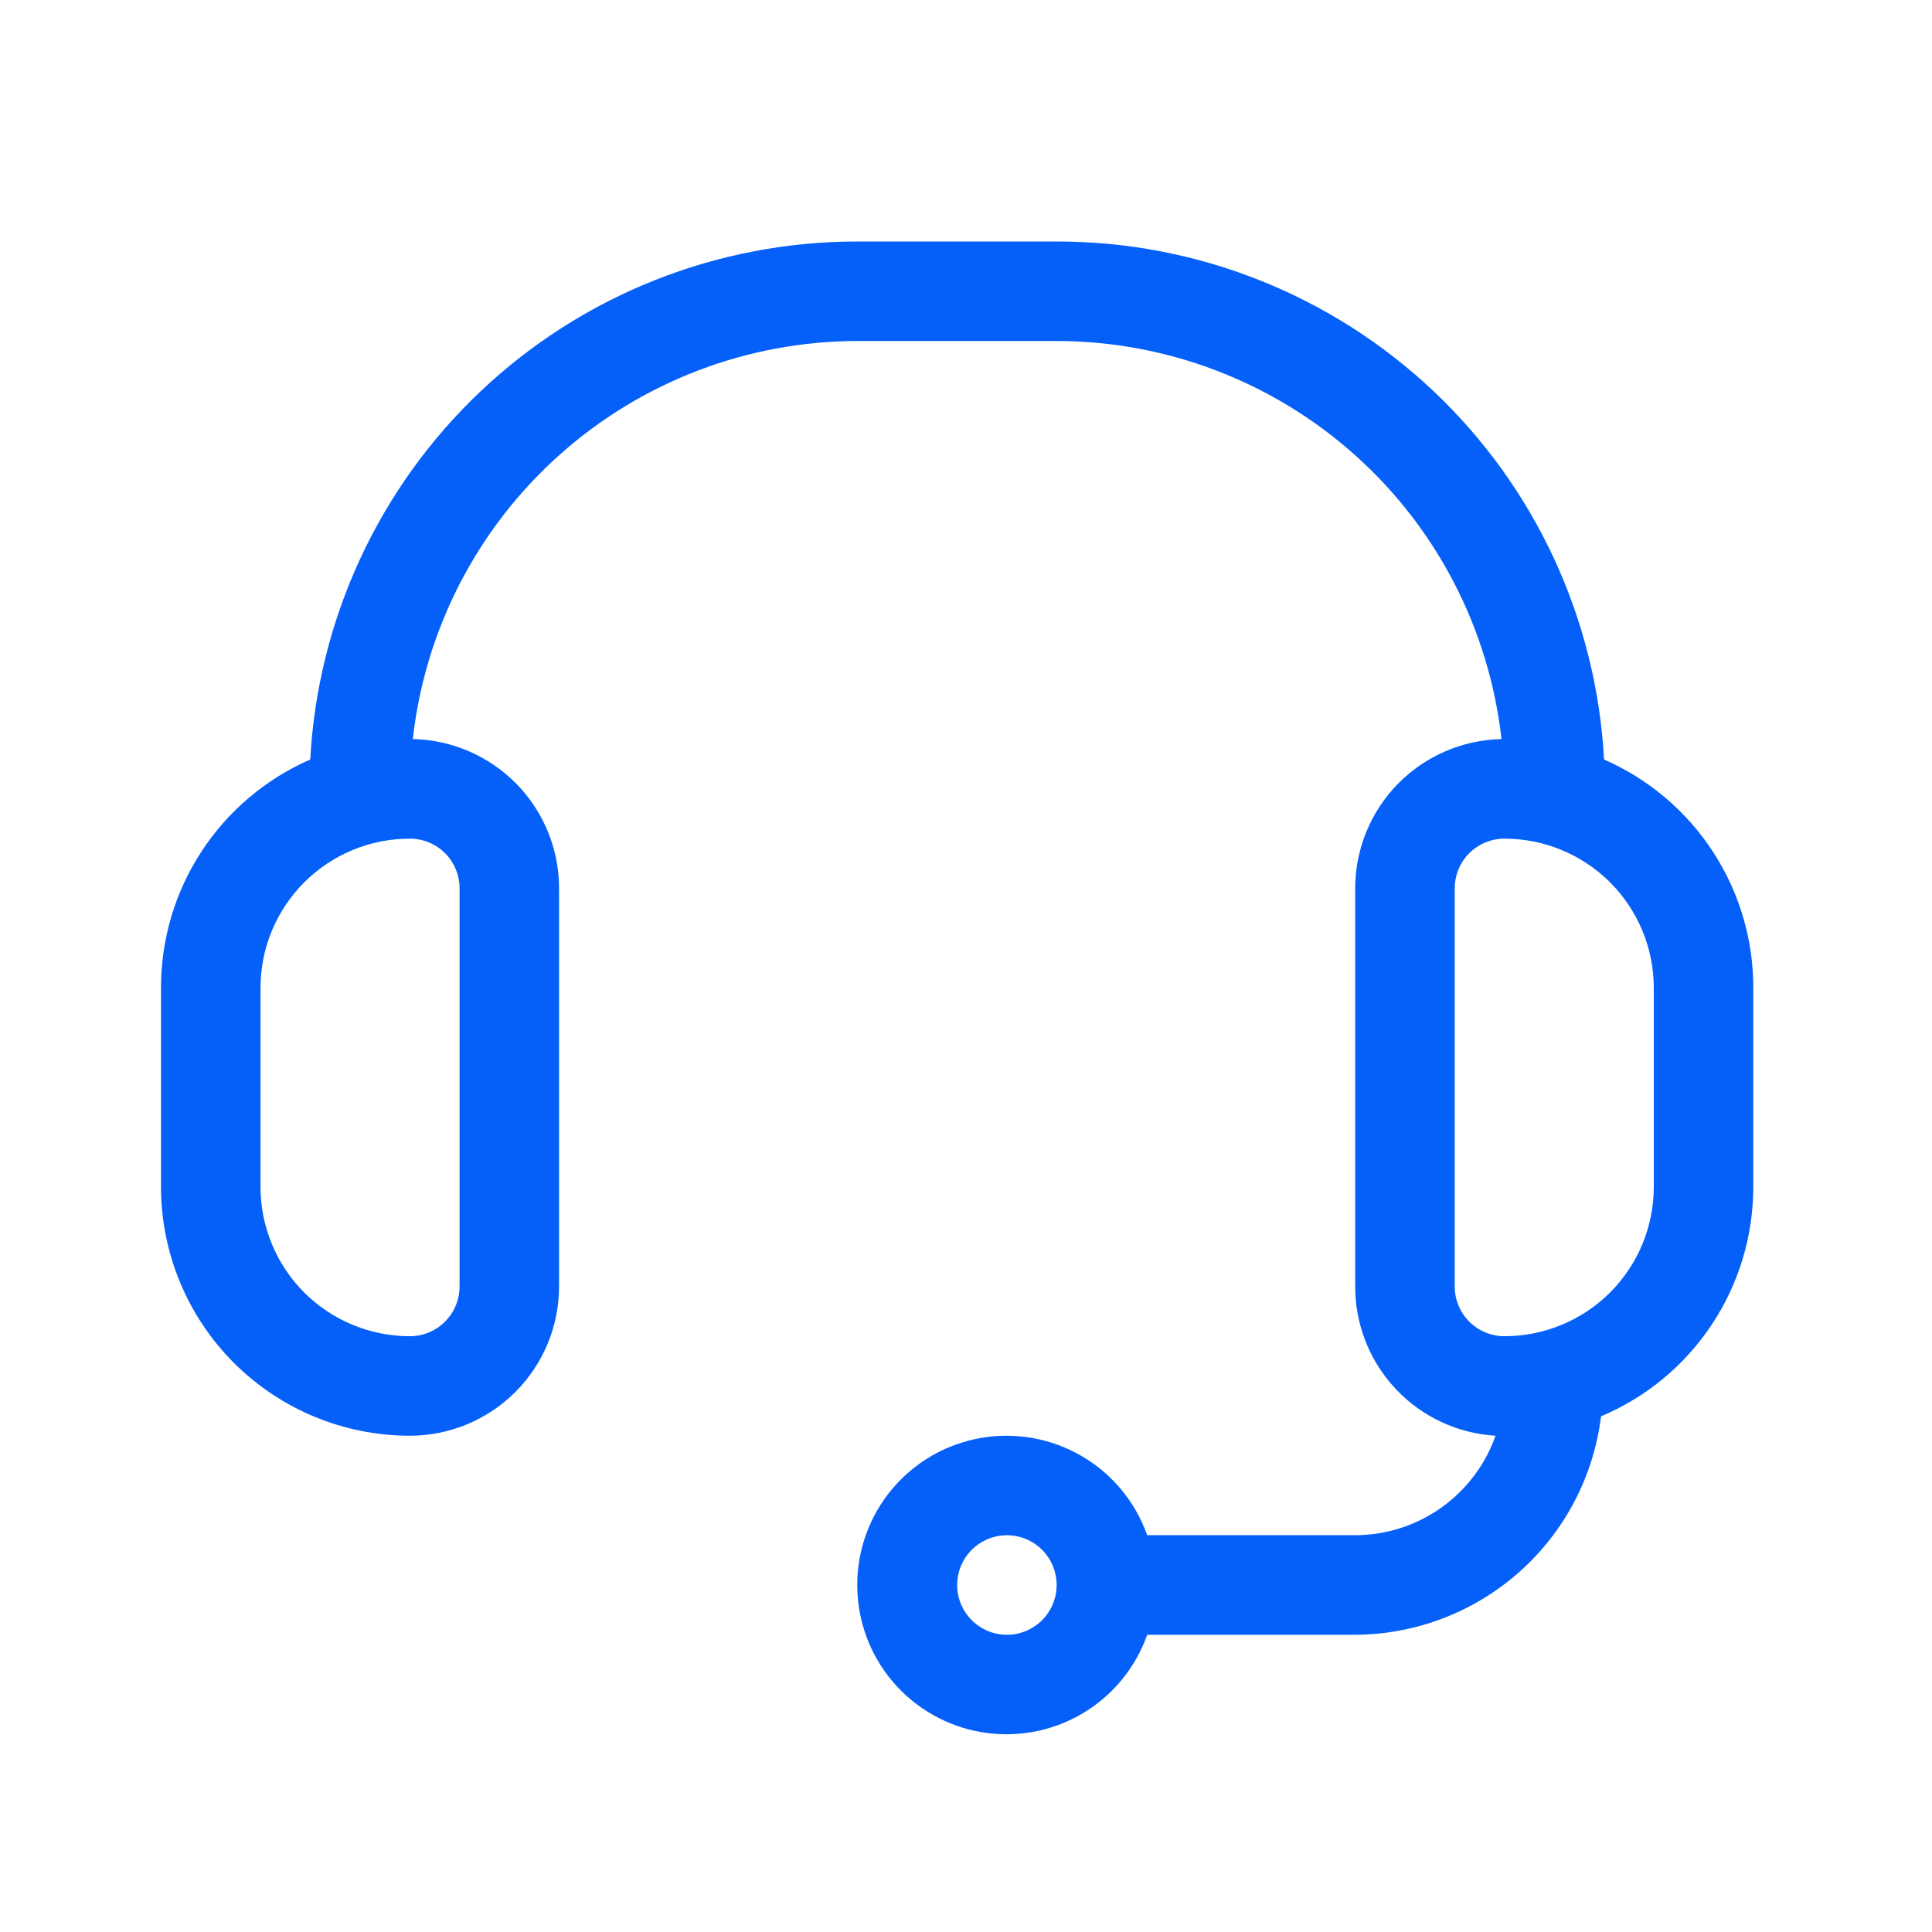
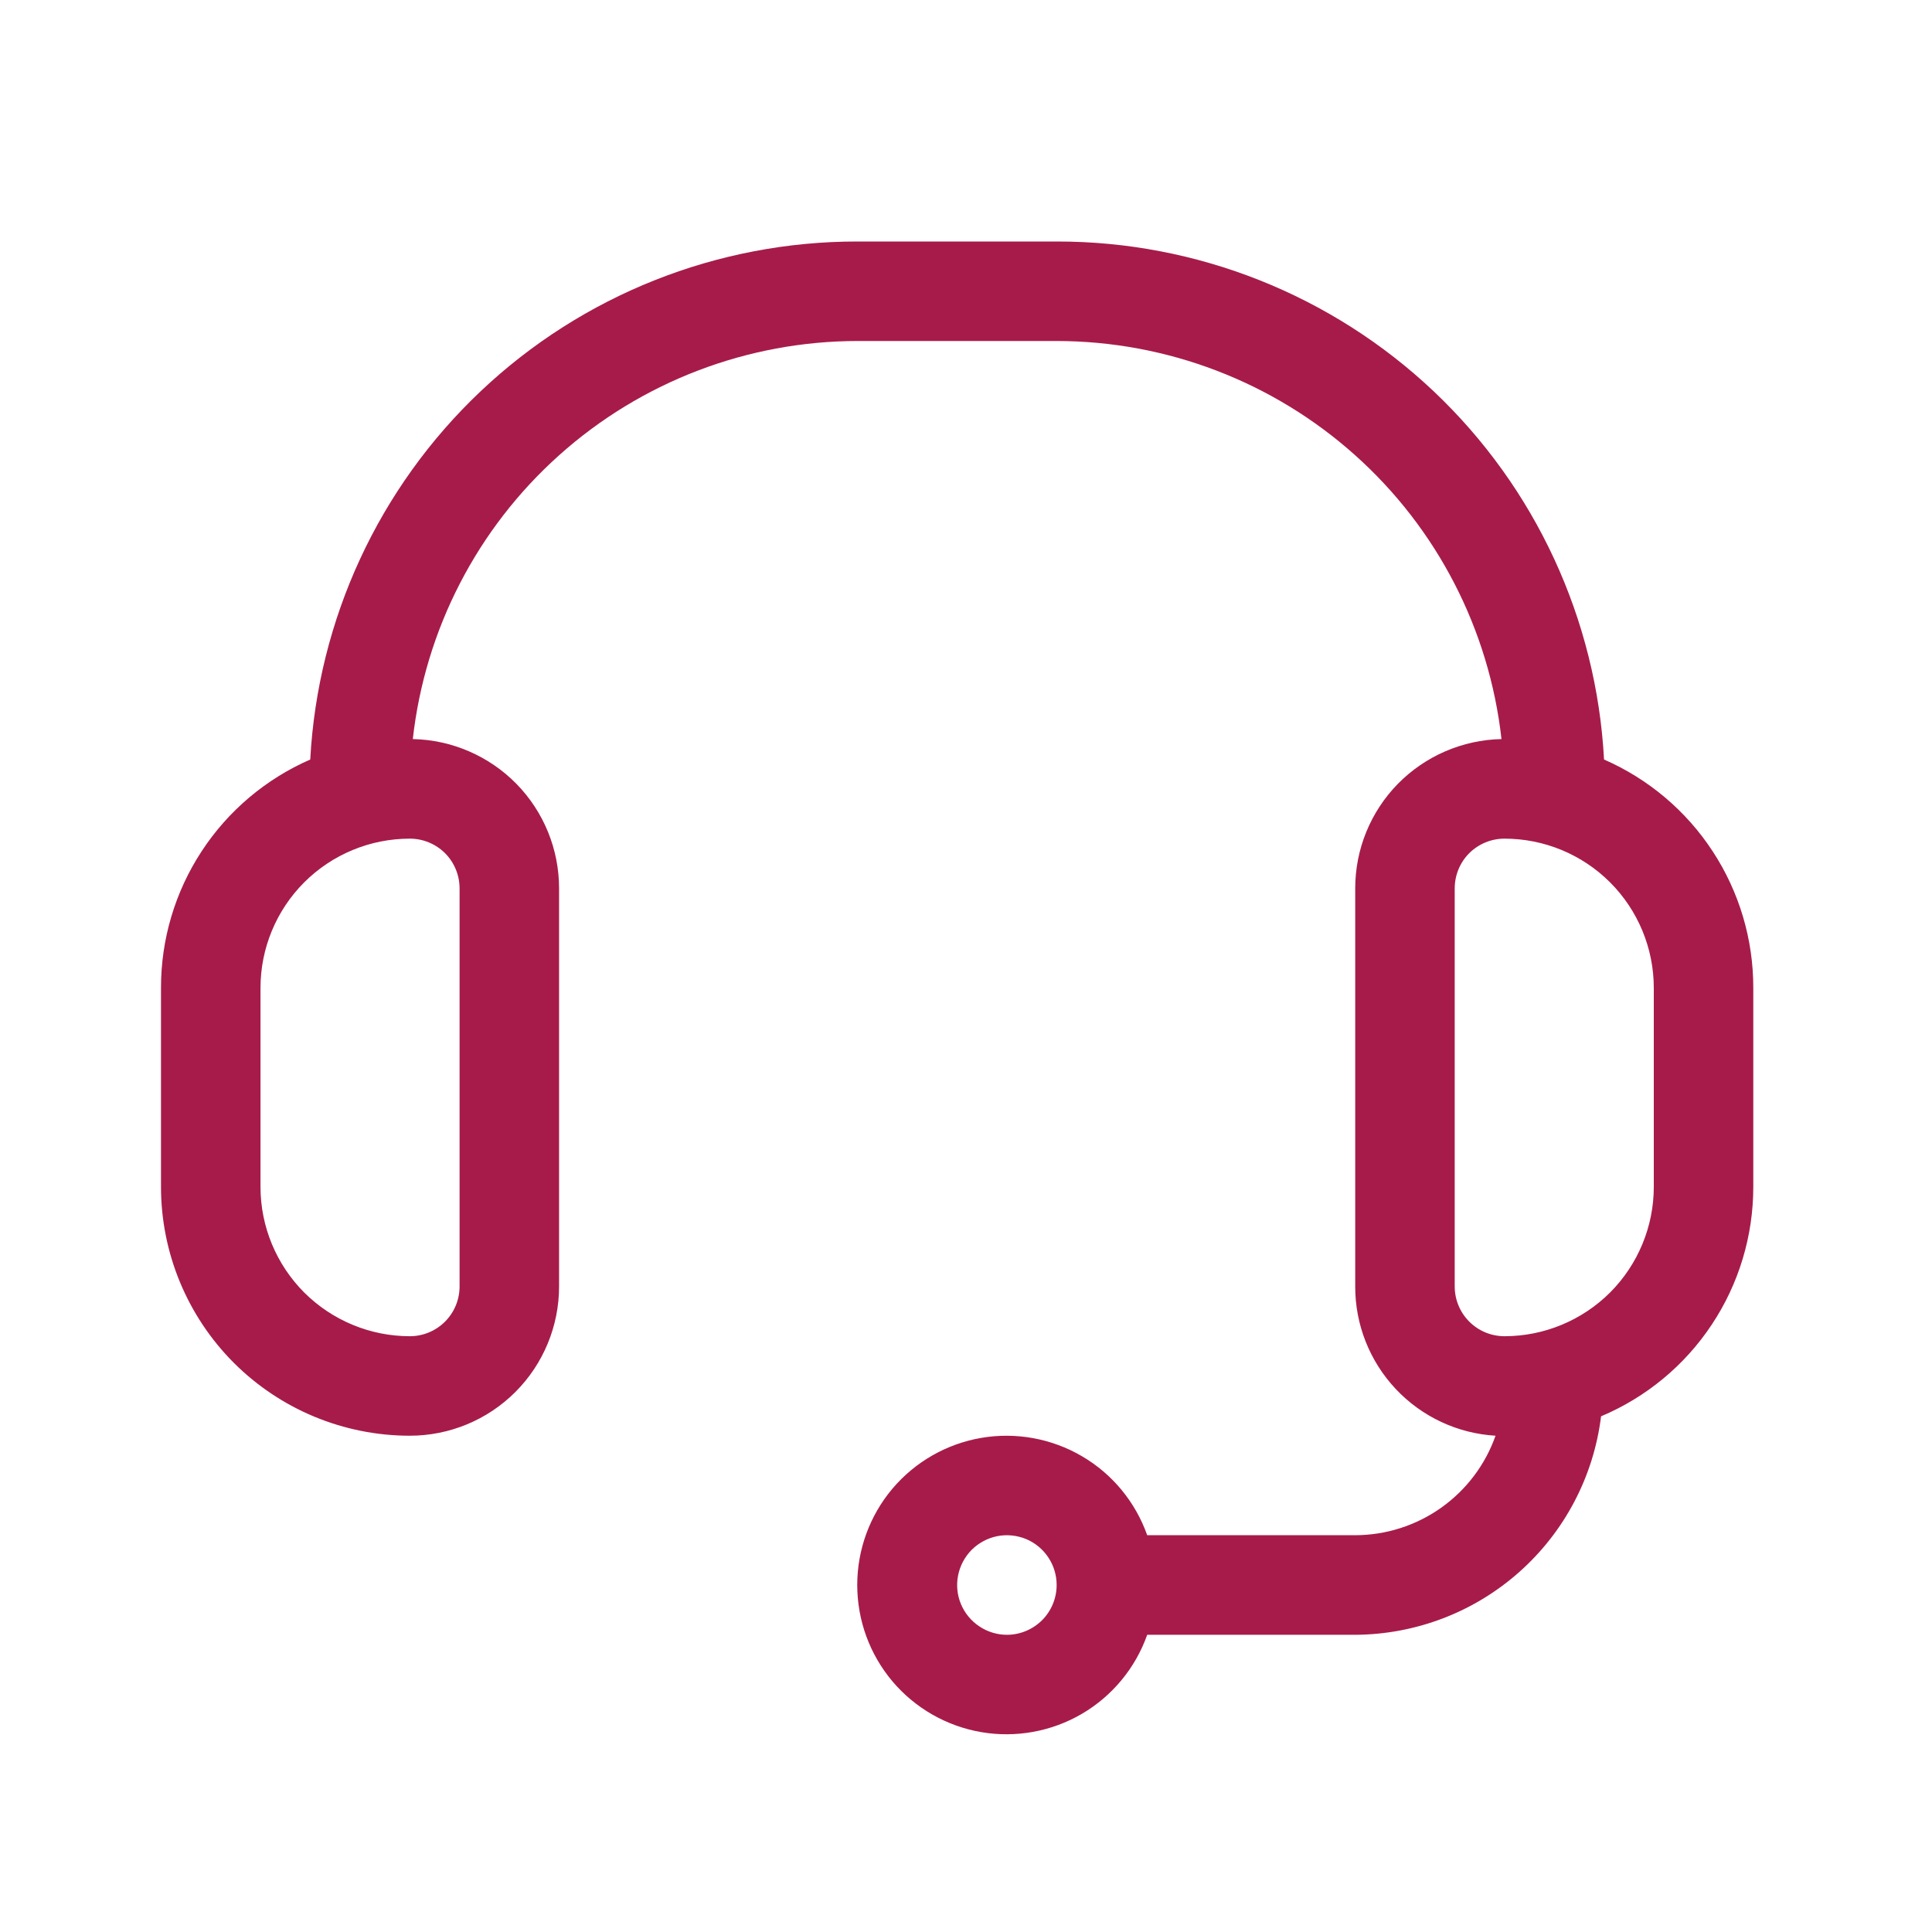
<svg xmlns="http://www.w3.org/2000/svg" width="24" height="24" viewBox="0 0 24 24" fill="none">
-   <path d="M5.091 17.835C5.582 17.835 6.054 17.64 6.402 17.292C6.75 16.944 6.945 16.472 6.945 15.981V11.036C6.945 10.55 6.755 10.084 6.415 9.737C6.075 9.391 5.613 9.191 5.128 9.181C5.28 7.822 5.927 6.566 6.947 5.654C7.966 4.742 9.286 4.237 10.654 4.236H13.126C14.494 4.237 15.814 4.742 16.833 5.654C17.853 6.566 18.5 7.822 18.652 9.181C18.167 9.191 17.705 9.391 17.365 9.737C17.025 10.084 16.835 10.55 16.835 11.036V15.981C16.834 16.454 17.014 16.909 17.338 17.254C17.662 17.599 18.106 17.807 18.578 17.835C18.451 18.196 18.215 18.508 17.902 18.73C17.59 18.951 17.218 19.07 16.835 19.071H14.251C14.105 18.659 13.819 18.311 13.441 18.09C13.064 17.869 12.62 17.788 12.189 17.862C11.758 17.936 11.367 18.16 11.085 18.494C10.803 18.829 10.649 19.252 10.649 19.689C10.649 20.127 10.803 20.55 11.085 20.885C11.367 21.219 11.758 21.443 12.189 21.517C12.62 21.591 13.064 21.51 13.441 21.289C13.819 21.067 14.105 20.72 14.251 20.308H16.835C17.587 20.304 18.312 20.027 18.874 19.527C19.436 19.028 19.797 18.34 19.889 17.594C20.449 17.358 20.928 16.962 21.264 16.455C21.601 15.948 21.78 15.353 21.78 14.744V12.272C21.781 11.67 21.606 11.08 21.276 10.576C20.947 10.072 20.477 9.676 19.926 9.435C19.832 7.695 19.075 6.058 17.81 4.861C16.544 3.664 14.868 2.998 13.126 3H10.654C8.912 2.998 7.235 3.664 5.97 4.861C4.705 6.058 3.948 7.695 3.854 9.435C3.303 9.676 2.833 10.072 2.504 10.576C2.174 11.08 1.999 11.67 2 12.272V14.744C2 15.564 2.326 16.35 2.905 16.93C3.485 17.509 4.271 17.835 5.091 17.835ZM12.508 20.308C12.386 20.308 12.266 20.271 12.165 20.203C12.063 20.135 11.984 20.039 11.937 19.926C11.89 19.813 11.878 19.689 11.902 19.569C11.926 19.449 11.985 19.339 12.071 19.252C12.158 19.166 12.268 19.107 12.387 19.083C12.507 19.059 12.632 19.072 12.745 19.118C12.858 19.165 12.954 19.244 13.022 19.346C13.09 19.448 13.126 19.567 13.126 19.689C13.126 19.853 13.061 20.011 12.945 20.127C12.829 20.242 12.672 20.308 12.508 20.308ZM20.544 12.272V14.744C20.544 15.236 20.348 15.708 20.001 16.056C19.653 16.403 19.181 16.599 18.689 16.599C18.525 16.599 18.368 16.534 18.252 16.418C18.136 16.302 18.071 16.145 18.071 15.981V11.036C18.071 10.872 18.136 10.714 18.252 10.598C18.368 10.483 18.525 10.418 18.689 10.418C19.181 10.418 19.653 10.613 20.001 10.961C20.348 11.308 20.544 11.78 20.544 12.272ZM3.236 12.272C3.236 11.78 3.432 11.308 3.779 10.961C4.127 10.613 4.599 10.418 5.091 10.418C5.255 10.418 5.412 10.483 5.528 10.598C5.644 10.714 5.709 10.872 5.709 11.036V15.981C5.709 16.145 5.644 16.302 5.528 16.418C5.412 16.534 5.255 16.599 5.091 16.599C4.599 16.599 4.127 16.403 3.779 16.056C3.432 15.708 3.236 15.236 3.236 14.744V12.272Z" fill="#0560FA" />
+   <path d="M5.091 17.835C5.582 17.835 6.054 17.64 6.402 17.292C6.75 16.944 6.945 16.472 6.945 15.981V11.036C6.945 10.55 6.755 10.084 6.415 9.737C6.075 9.391 5.613 9.191 5.128 9.181C5.28 7.822 5.927 6.566 6.947 5.654C7.966 4.742 9.286 4.237 10.654 4.236H13.126C14.494 4.237 15.814 4.742 16.833 5.654C17.853 6.566 18.5 7.822 18.652 9.181C18.167 9.191 17.705 9.391 17.365 9.737C17.025 10.084 16.835 10.55 16.835 11.036V15.981C16.834 16.454 17.014 16.909 17.338 17.254C17.662 17.599 18.106 17.807 18.578 17.835C18.451 18.196 18.215 18.508 17.902 18.73C17.59 18.951 17.218 19.07 16.835 19.071H14.251C14.105 18.659 13.819 18.311 13.441 18.09C13.064 17.869 12.62 17.788 12.189 17.862C11.758 17.936 11.367 18.16 11.085 18.494C10.803 18.829 10.649 19.252 10.649 19.689C10.649 20.127 10.803 20.55 11.085 20.885C11.367 21.219 11.758 21.443 12.189 21.517C12.62 21.591 13.064 21.51 13.441 21.289C13.819 21.067 14.105 20.72 14.251 20.308H16.835C17.587 20.304 18.312 20.027 18.874 19.527C19.436 19.028 19.797 18.34 19.889 17.594C20.449 17.358 20.928 16.962 21.264 16.455C21.601 15.948 21.78 15.353 21.78 14.744V12.272C21.781 11.67 21.606 11.08 21.276 10.576C20.947 10.072 20.477 9.676 19.926 9.435C19.832 7.695 19.075 6.058 17.81 4.861C16.544 3.664 14.868 2.998 13.126 3H10.654C8.912 2.998 7.235 3.664 5.97 4.861C4.705 6.058 3.948 7.695 3.854 9.435C3.303 9.676 2.833 10.072 2.504 10.576C2.174 11.08 1.999 11.67 2 12.272V14.744C2 15.564 2.326 16.35 2.905 16.93C3.485 17.509 4.271 17.835 5.091 17.835ZM12.508 20.308C12.386 20.308 12.266 20.271 12.165 20.203C12.063 20.135 11.984 20.039 11.937 19.926C11.89 19.813 11.878 19.689 11.902 19.569C11.926 19.449 11.985 19.339 12.071 19.252C12.158 19.166 12.268 19.107 12.387 19.083C12.507 19.059 12.632 19.072 12.745 19.118C12.858 19.165 12.954 19.244 13.022 19.346C13.09 19.448 13.126 19.567 13.126 19.689C13.126 19.853 13.061 20.011 12.945 20.127C12.829 20.242 12.672 20.308 12.508 20.308ZM20.544 12.272V14.744C20.544 15.236 20.348 15.708 20.001 16.056C19.653 16.403 19.181 16.599 18.689 16.599C18.525 16.599 18.368 16.534 18.252 16.418C18.136 16.302 18.071 16.145 18.071 15.981V11.036C18.071 10.872 18.136 10.714 18.252 10.598C18.368 10.483 18.525 10.418 18.689 10.418C19.181 10.418 19.653 10.613 20.001 10.961C20.348 11.308 20.544 11.78 20.544 12.272ZM3.236 12.272C3.236 11.78 3.432 11.308 3.779 10.961C4.127 10.613 4.599 10.418 5.091 10.418C5.255 10.418 5.412 10.483 5.528 10.598C5.644 10.714 5.709 10.872 5.709 11.036V15.981C5.709 16.145 5.644 16.302 5.528 16.418C5.412 16.534 5.255 16.599 5.091 16.599C4.599 16.599 4.127 16.403 3.779 16.056C3.432 15.708 3.236 15.236 3.236 14.744V12.272Z" fill="#A71B4A" />
</svg>
